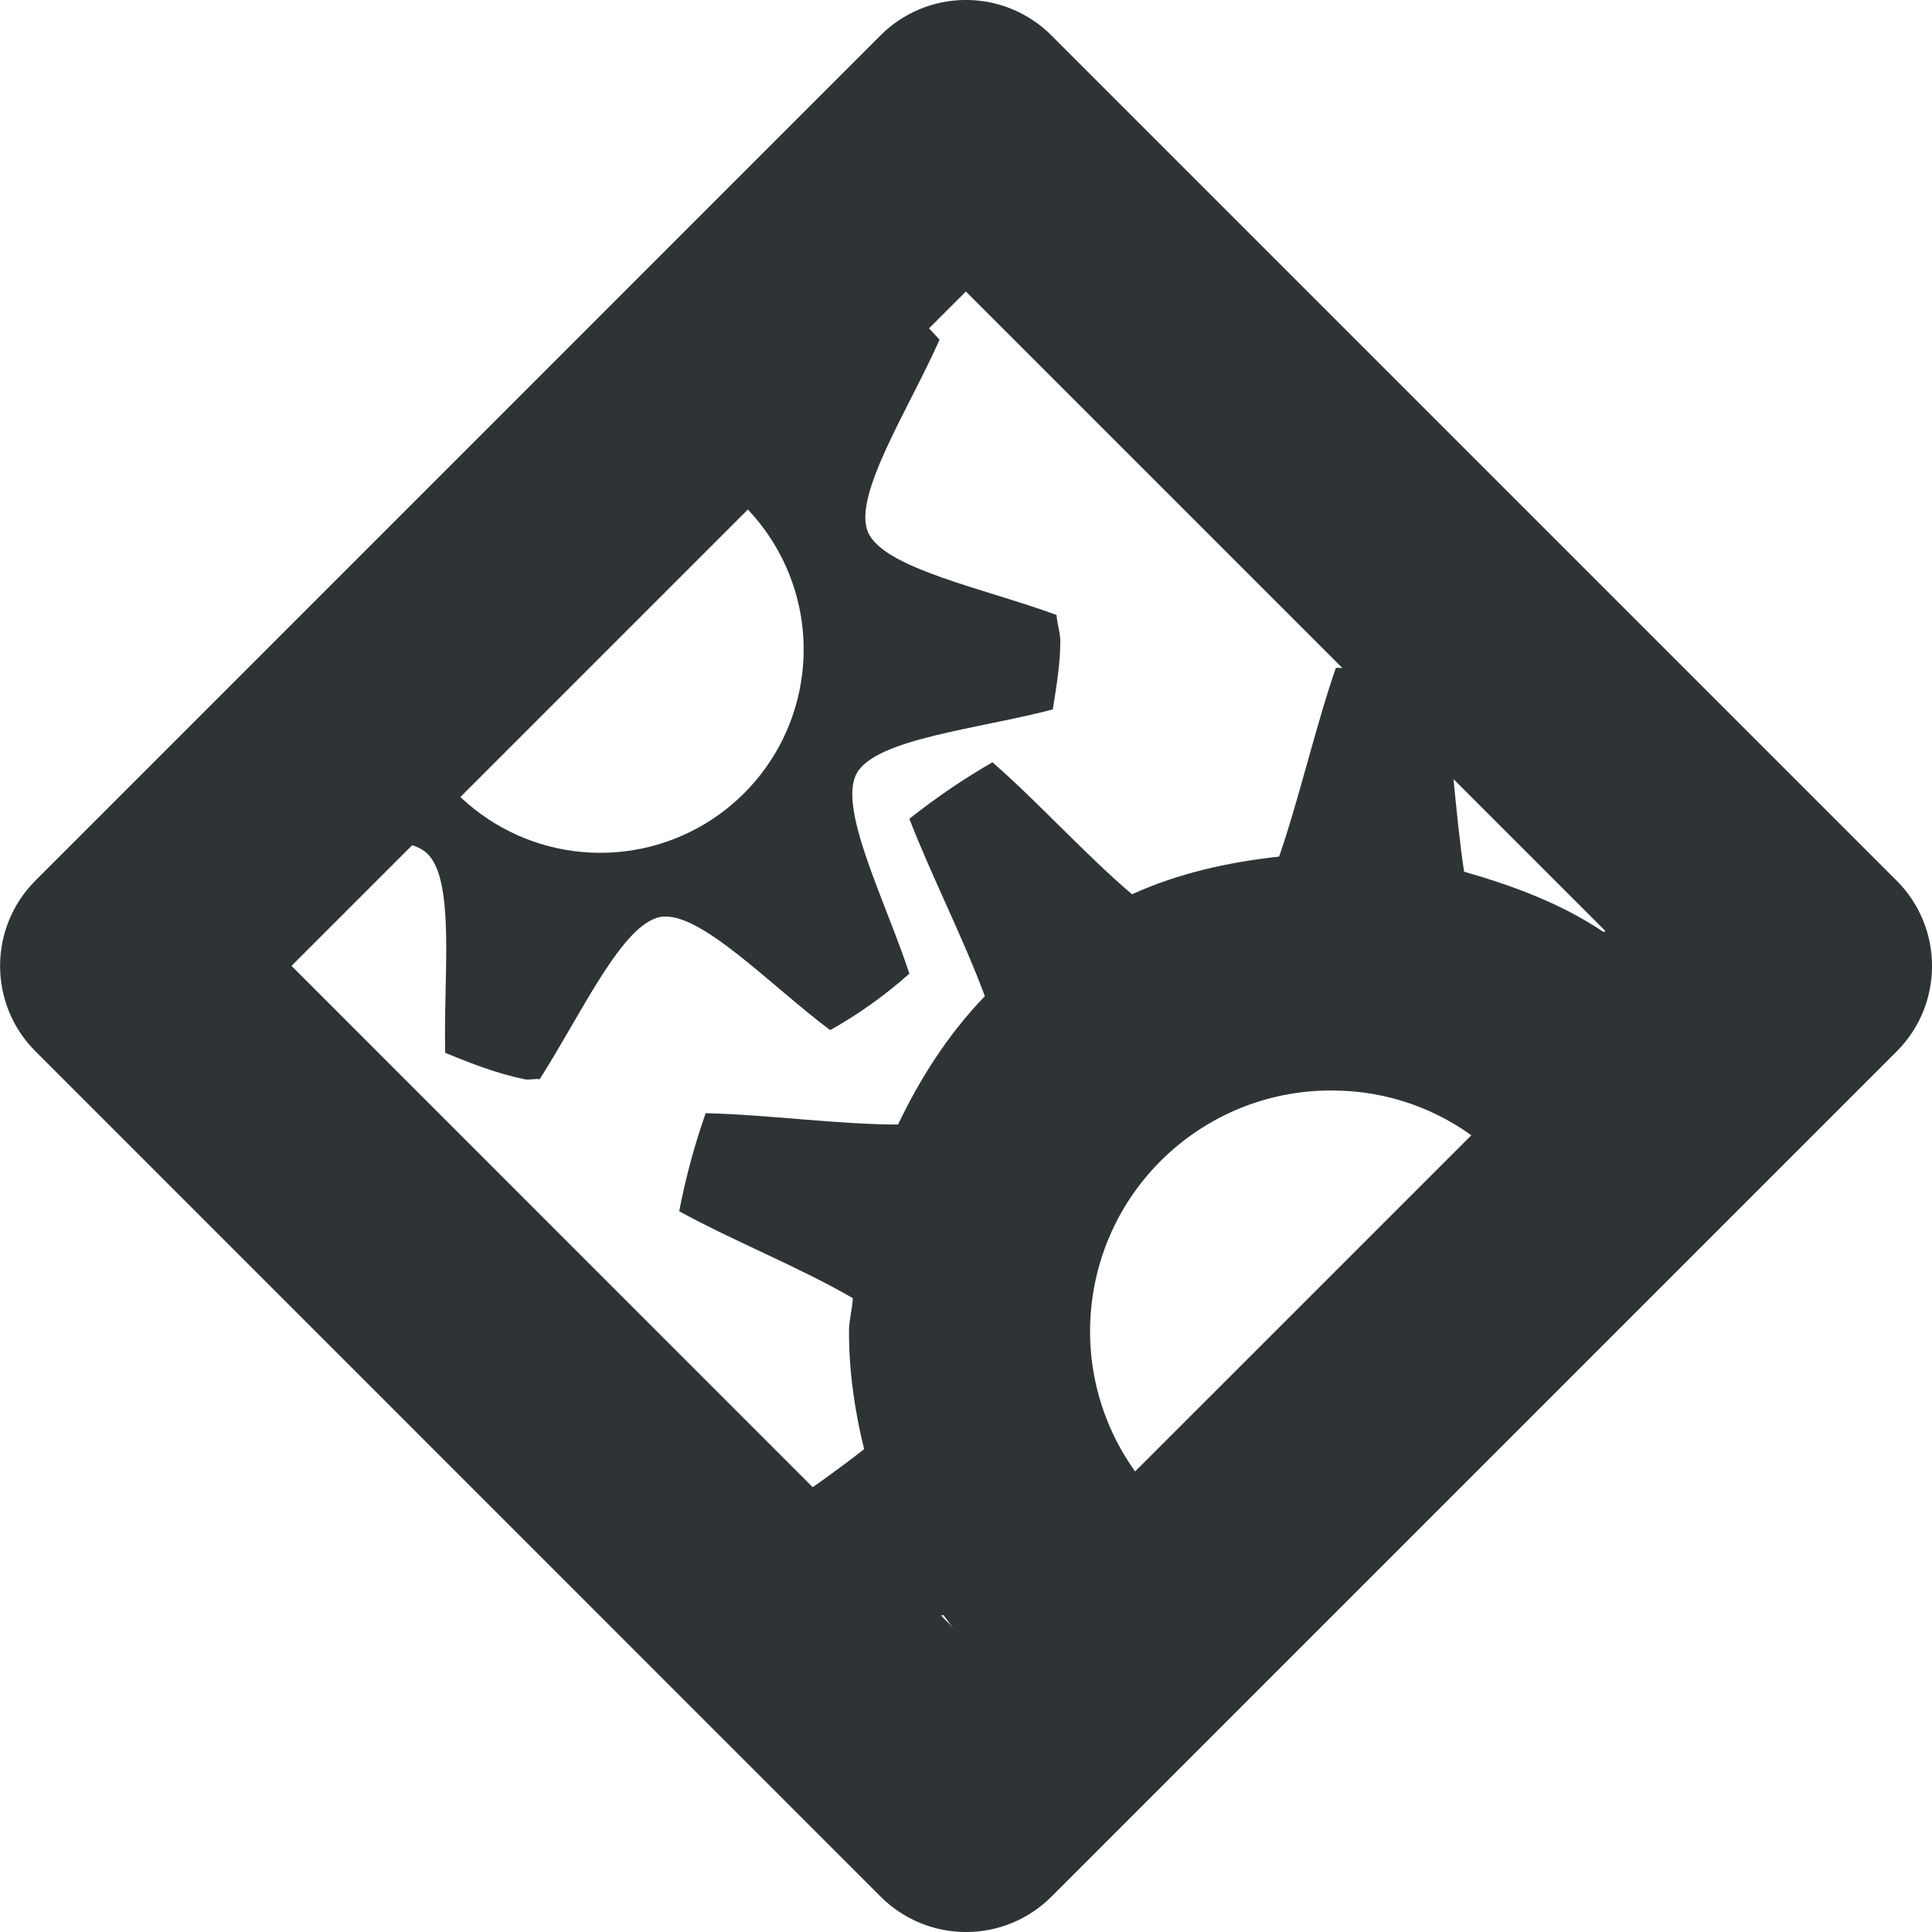
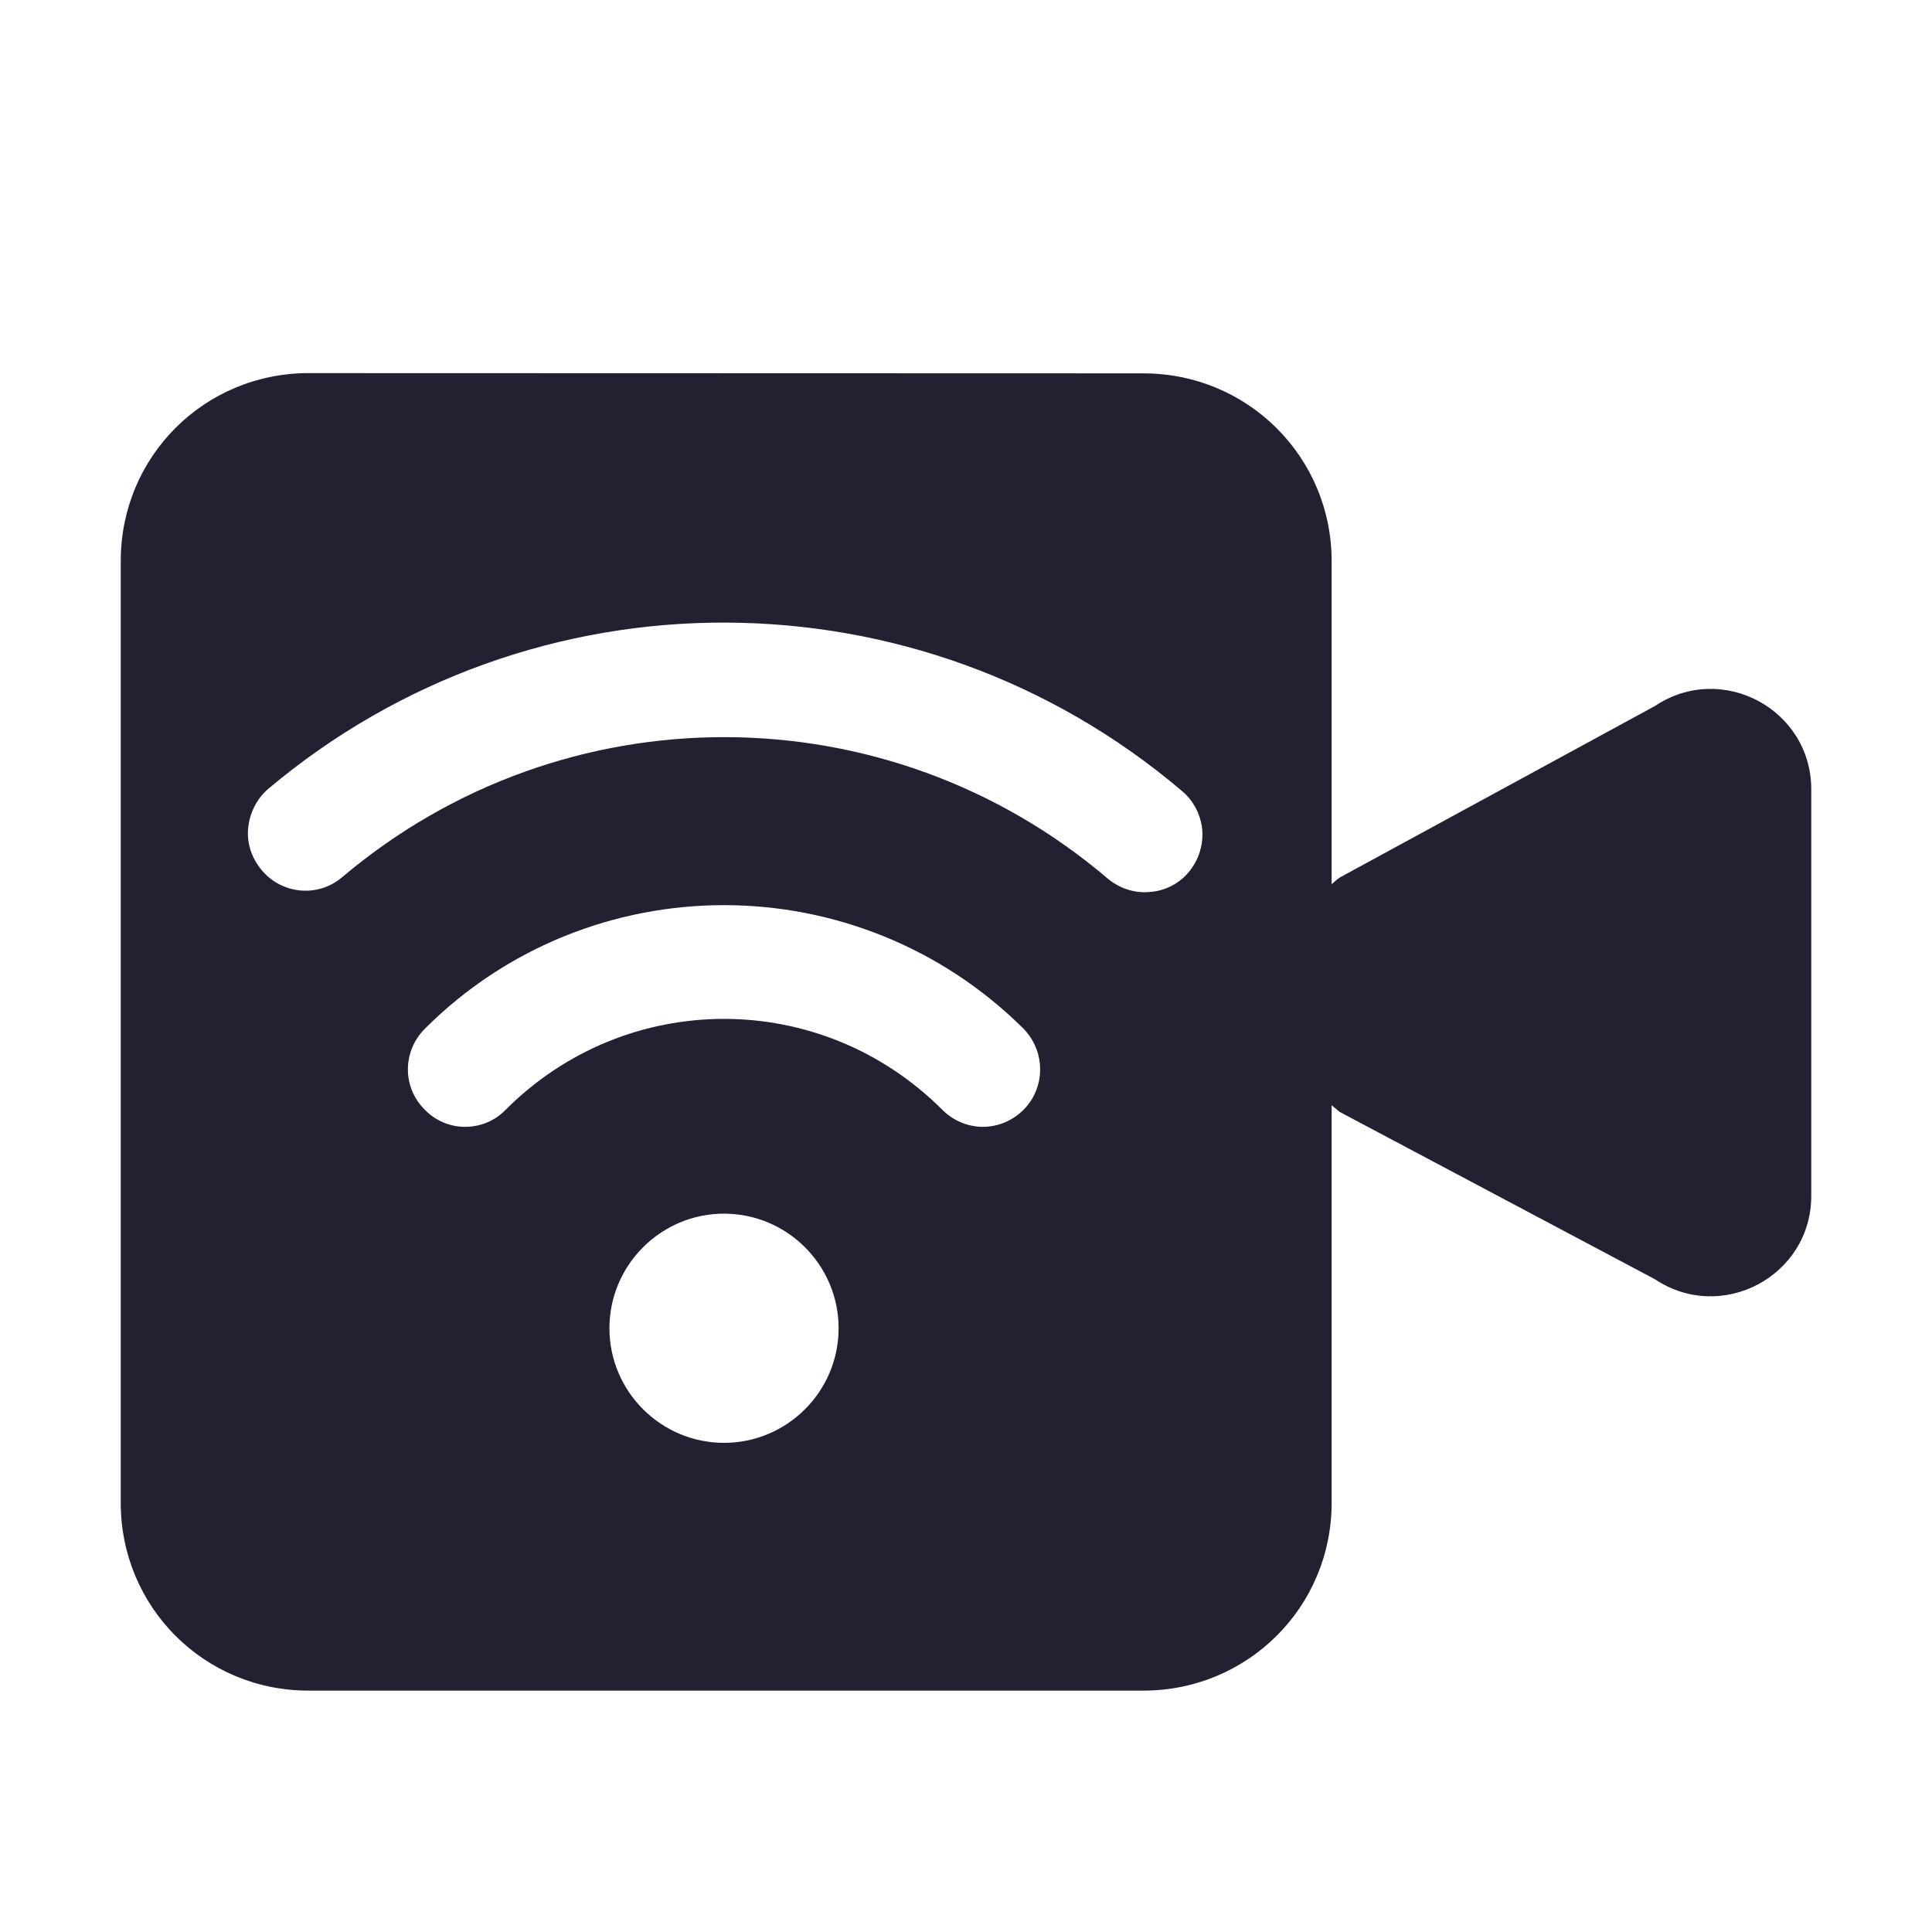
- <svg xmlns="http://www.w3.org/2000/svg" width="16" height="16">
-   <g color="#000" fill="#2e3436">
-     <path d="M7.188 2.281c-.094.056-.192.125-.29.19L5.566 3.803a1.684 1.684 0 11-2.17 2.17L2.332 7.037c.506-.069 1.017-.136 1.2.026.242.214.139 1.031.155 1.656.213.088.427.171.657.219.04.008.085-.007.125 0 .337-.525.683-1.288 1-1.344.322-.057.905.562 1.406.937a3.67 3.67 0 00.656-.468c-.195-.595-.594-1.369-.437-1.657.158-.29 1.019-.37 1.625-.531.028-.183.062-.371.062-.562 0-.075-.027-.146-.031-.22-.587-.217-1.435-.385-1.562-.687-.128-.302.34-1.021.593-1.593a3.722 3.722 0 00-.593-.532zm3.875 3.25c-.165.475-.305 1.086-.47 1.563-.43.047-.84.14-1.218.312-.38-.322-.787-.773-1.156-1.093a5.562 5.562 0 00-.688.468c.177.46.453 1.001.625 1.469-.298.309-.531.67-.719 1.063-.494 0-1.102-.084-1.593-.094a5.68 5.68 0 00-.219.812c.435.24 1.006.468 1.438.72-.006.093-.032.185-.032.28 0 .333.049.66.125.97-.382.304-.898.63-1.28.937.015.044.04.083.058.127l.613.613c.417-.1.868-.223 1.266-.303.248.343.532.626.875.875-.027.135-.068.283-.104.428.174-.063.34-.155.482-.297l1.432-1.432a1.994 1.994 0 01.533-3.918c.919 0 1.684.623 1.918 1.467l1.338-1.338c.06-.06.11-.124.156-.191-.035-.062-.06-.13-.1-.188.096-.152.205-.31.315-.47.017-.348-.1-.7-.37-.971l-.177-.176c-.28.192-.561.387-.83.555-.345-.233-.746-.383-1.156-.5-.077-.507-.107-1.132-.187-1.625a5.44 5.44 0 00-.875-.063zm-9.247.608c-.087.068-.173.138-.254.205l.014.035z" style="marker:none" overflow="visible" />
-     <path d="M8.707.293a1 1 0 00-1.415 0l-6.999 7a1 1 0 000 1.413l7 7.001a1 1 0 001.415 0l7-7a1 1 0 000-1.413zm-.708 2.121l5.587 5.587L8 13.586 2.414 7.999z" style="line-height:normal;font-variant-ligatures:normal;font-variant-position:normal;font-variant-caps:normal;font-variant-numeric:normal;font-variant-alternates:normal;font-feature-settings:normal;text-indent:0;text-align:start;text-decoration-line:none;text-decoration-style:solid;text-decoration-color:#000;text-transform:none;text-orientation:mixed;shape-padding:0;isolation:auto;mix-blend-mode:normal;marker:none" font-weight="400" font-family="sans-serif" overflow="visible" />
-   </g>
+ <svg xmlns="http://www.w3.org/2000/svg" height="16px" viewBox="0 0 16 16" width="16px">
+   <path d="m 2.555 3.09 c -0.863 0 -1.555 0.691 -1.555 1.555 v 7.801 c 0 0.863 0.691 1.555 1.555 1.555 h 6.914 c 0.863 0 1.559 -0.691 1.559 -1.555 v -3.293 c 0.023 0.02 0.043 0.035 0.066 0.055 l 2.613 1.387 c 0.551 0.367 1.293 -0.027 1.293 -0.691 v -3.367 c 0 -0.664 -0.742 -1.059 -1.293 -0.691 l -2.613 1.422 c -0.023 0.016 -0.043 0.035 -0.066 0.055 v -2.676 c 0 -0.863 -0.695 -1.555 -1.559 -1.555 z m 3.453 2.066 c 1.348 0.004 2.691 0.469 3.781 1.395 c 0.098 0.082 0.156 0.199 0.168 0.324 c 0.008 0.129 -0.031 0.25 -0.113 0.348 s -0.199 0.156 -0.324 0.164 c -0.125 0.012 -0.25 -0.031 -0.344 -0.109 c -1.828 -1.559 -4.508 -1.566 -6.344 -0.012 c -0.199 0.168 -0.496 0.141 -0.664 -0.059 c -0.082 -0.098 -0.125 -0.219 -0.113 -0.348 c 0.012 -0.125 0.07 -0.242 0.164 -0.324 c 1.094 -0.922 2.441 -1.383 3.789 -1.379 z m -0.012 2.34 c 0.898 0 1.797 0.344 2.48 1.023 c 0.184 0.188 0.184 0.488 0 0.672 c -0.09 0.09 -0.211 0.141 -0.336 0.141 s -0.246 -0.051 -0.336 -0.141 c -1.004 -1.004 -2.613 -1.004 -3.617 0 c -0.086 0.09 -0.207 0.141 -0.336 0.141 c -0.125 0 -0.246 -0.051 -0.332 -0.141 c -0.188 -0.184 -0.188 -0.484 0 -0.672 c 0.68 -0.68 1.578 -1.023 2.477 -1.023 z m 0 2.555 c 0.523 0 0.949 0.426 0.949 0.949 s -0.426 0.949 -0.949 0.949 c -0.523 0 -0.949 -0.426 -0.949 -0.949 s 0.426 -0.949 0.949 -0.949 z m 0 0" fill="#241f31" />
</svg>
